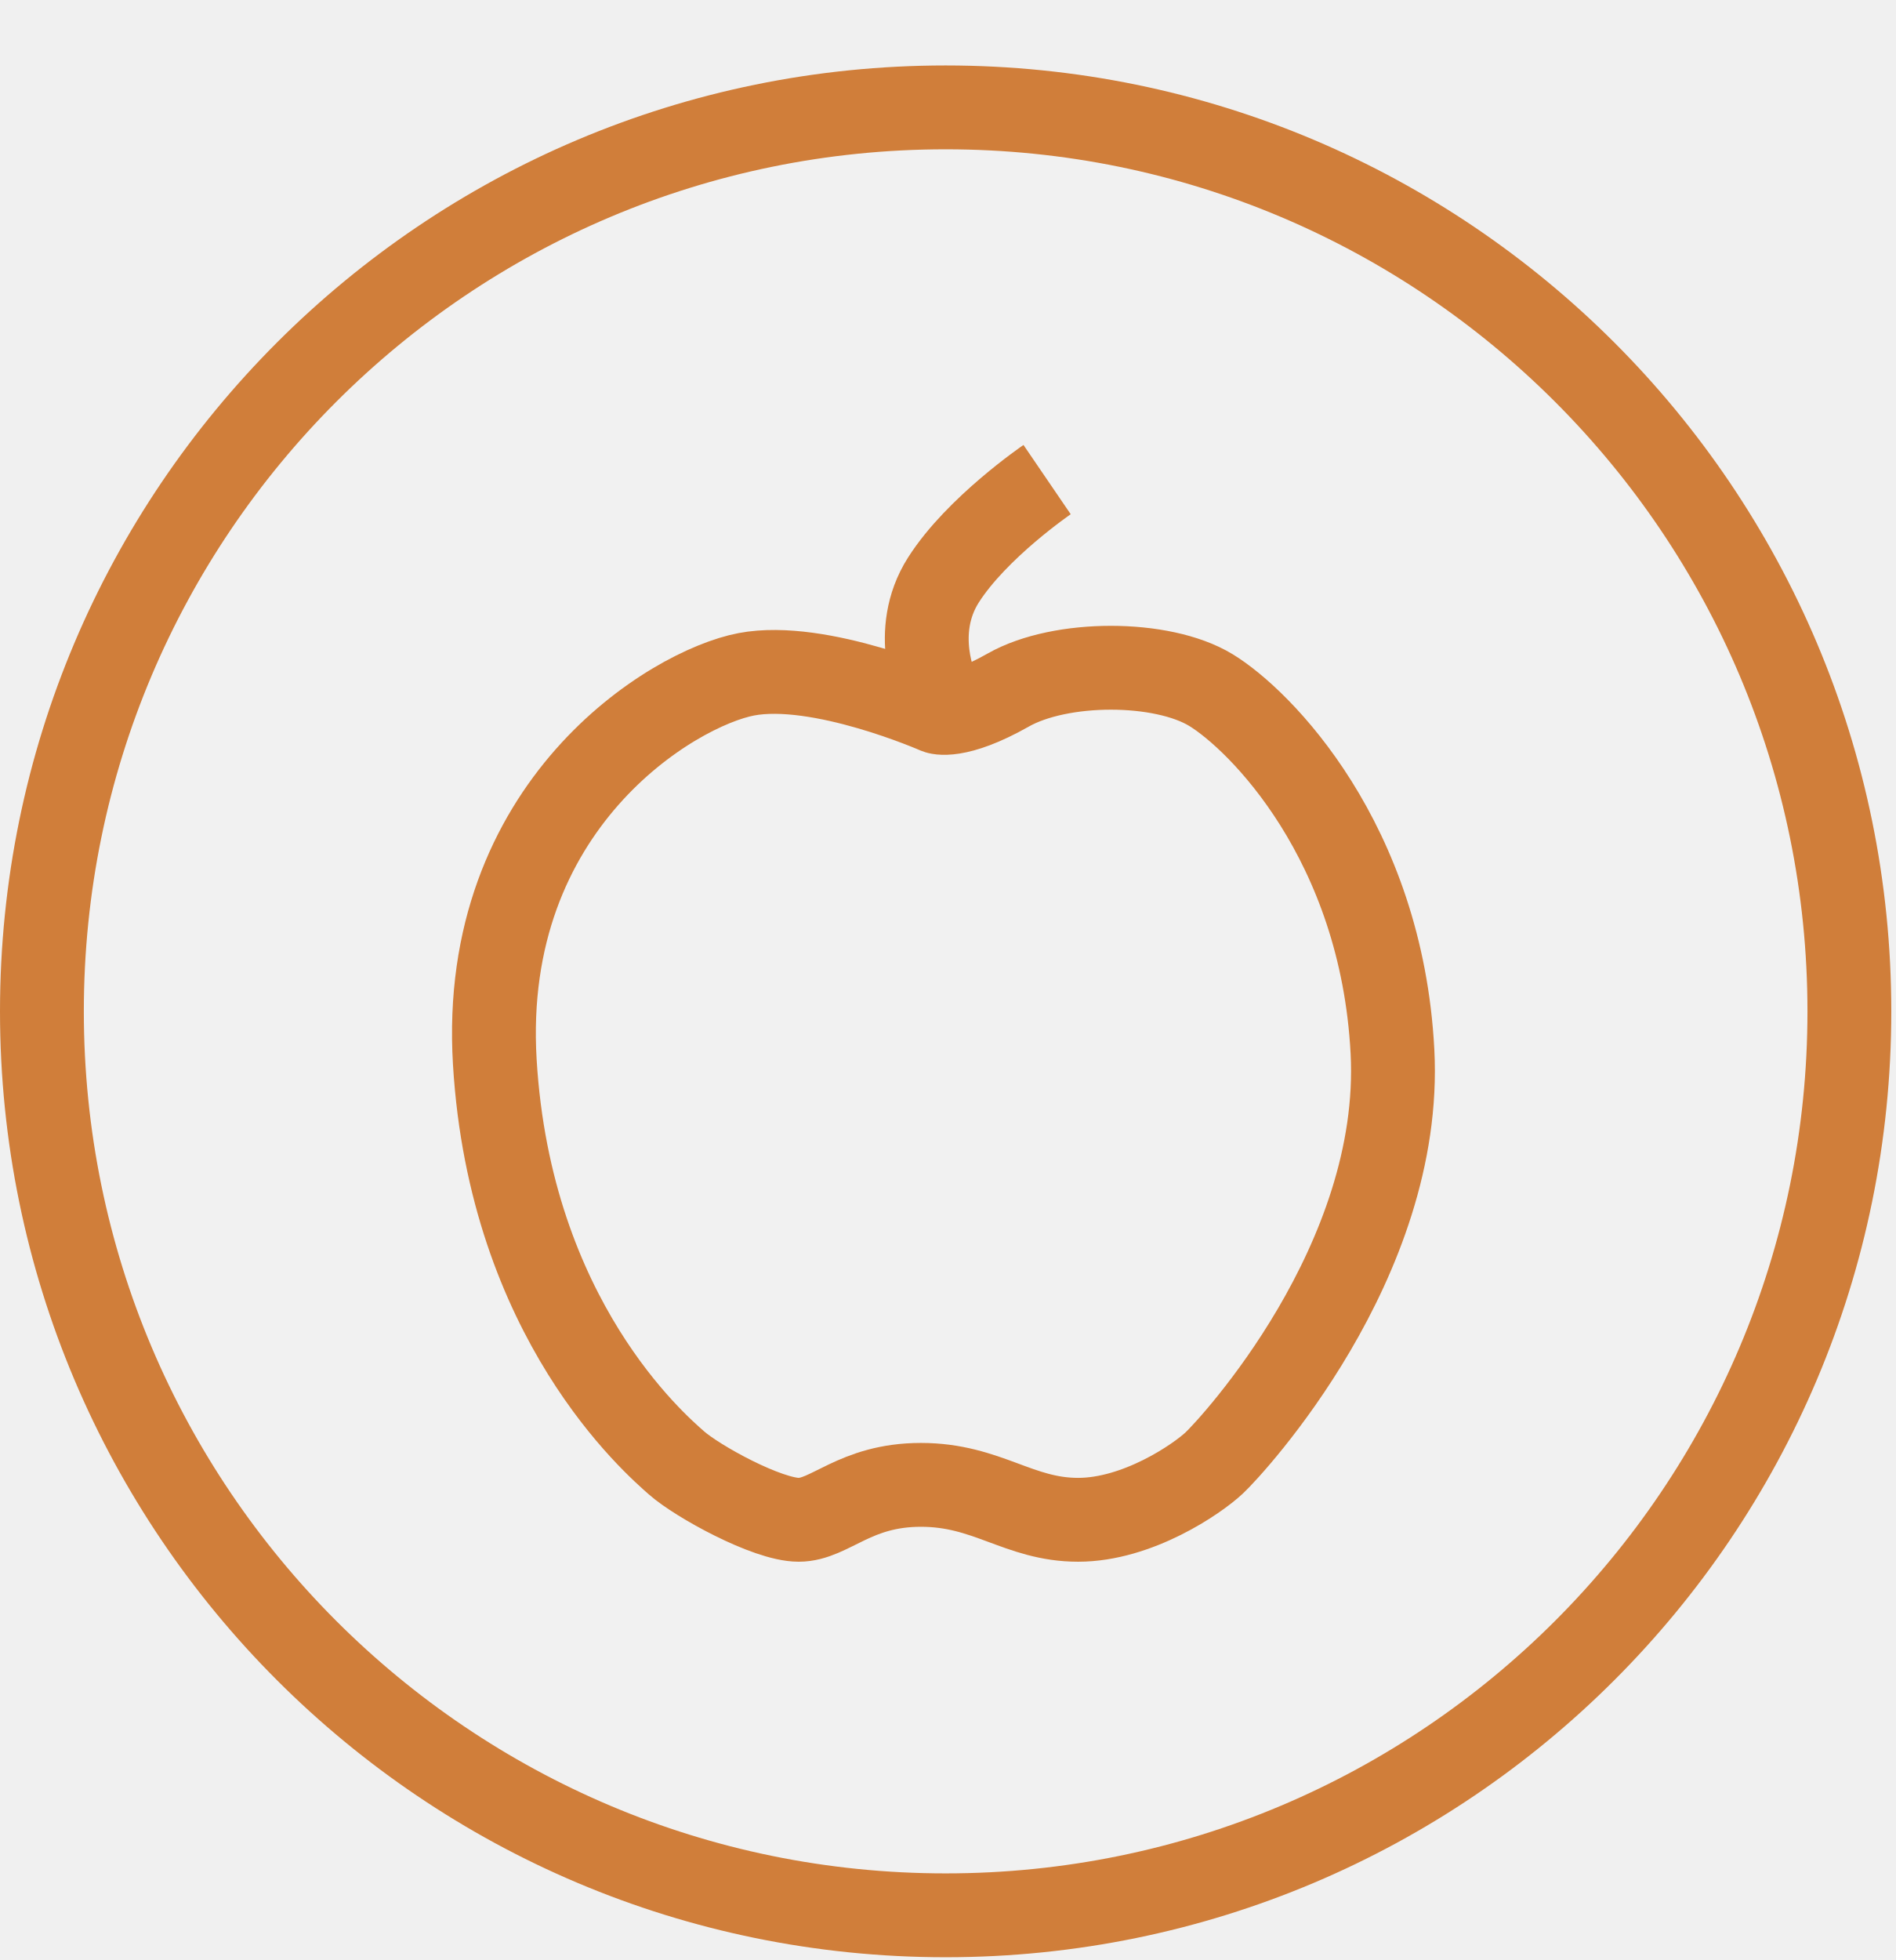
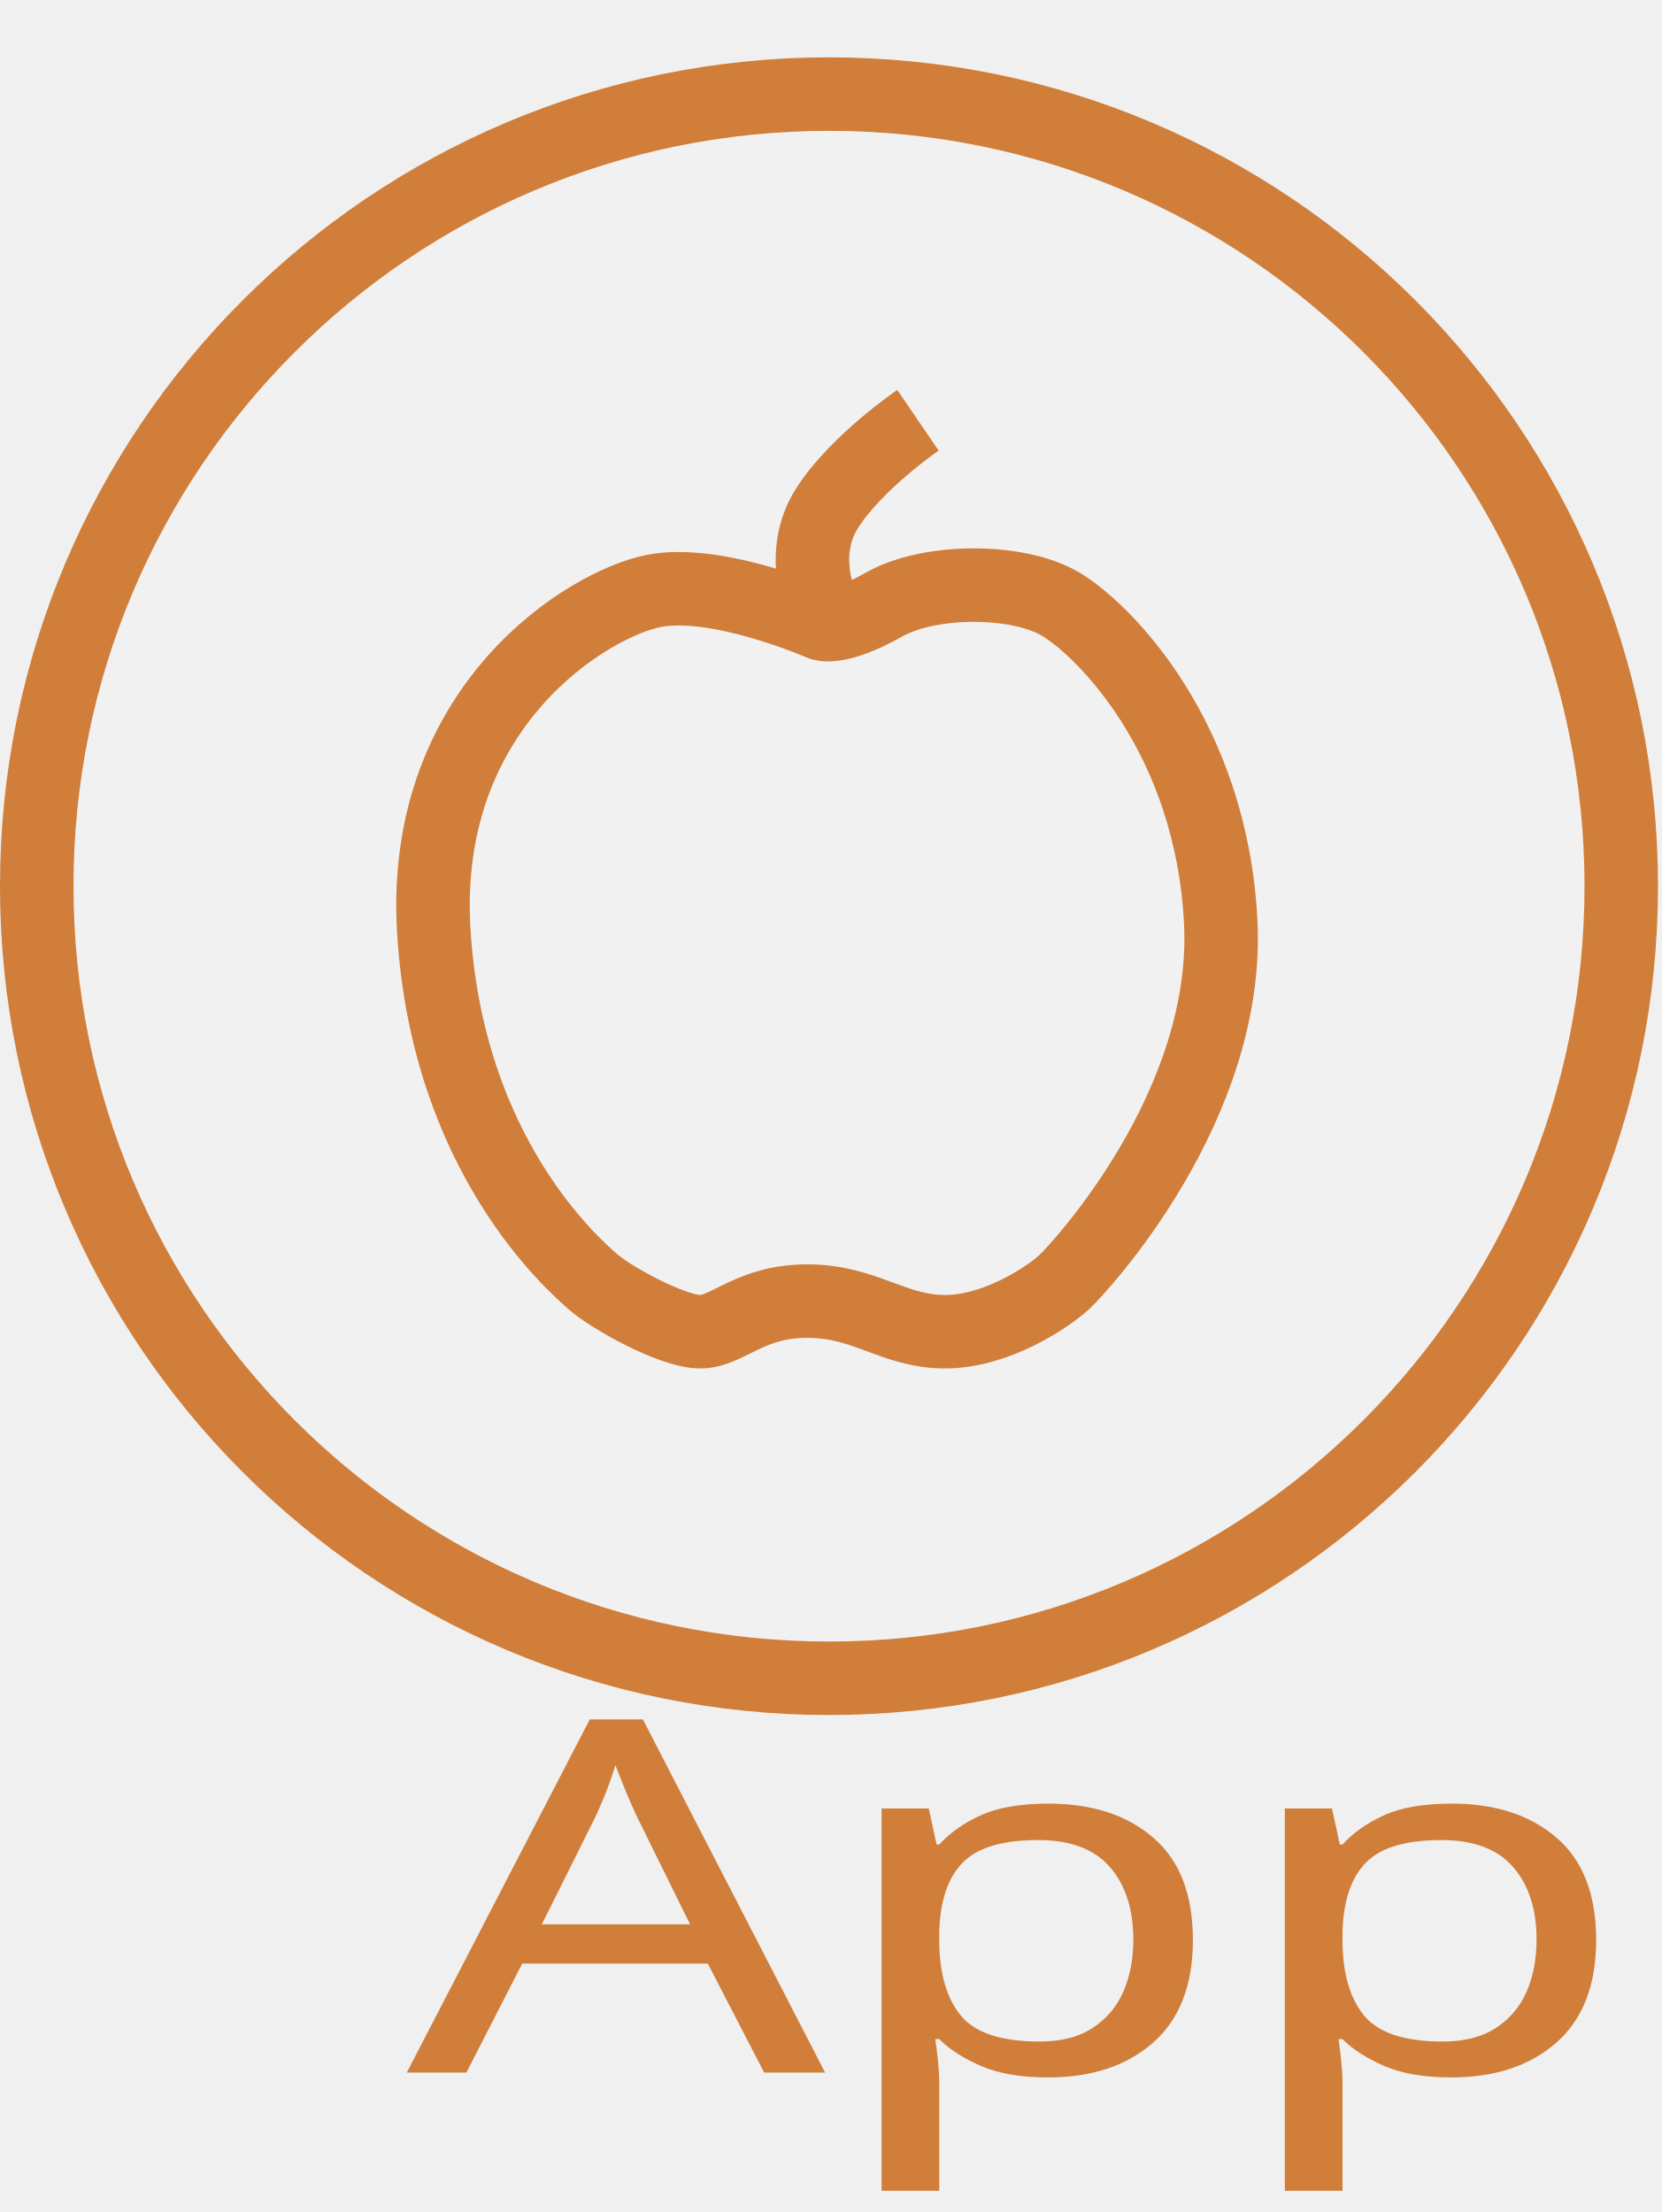
- <svg xmlns="http://www.w3.org/2000/svg" version="1.1" x="0px" y="0px" viewBox="0 0 180.888 187" enable-background="new 0 0 180.888 187" xml:space="preserve">
+ <svg xmlns="http://www.w3.org/2000/svg" version="1.1" x="0px" y="0px" viewBox="0 0 180.888 240.85" enable-background="new 0 0 180.888 240.85" xml:space="preserve">
  <g id="Layer_2" display="none">
    <rect x="-249.5" y="-414.65" display="inline" stroke="#FFFFFF" stroke-miterlimit="10" width="2328" height="1662" />
  </g>
  <g id="Layer_1">
    <circle fill="#F1F1F1" stroke="#D07E3A" stroke-width="8" stroke-miterlimit="10" cx="90.246" cy="96.491" r="86.246" />
    <g>
      <path fill="none" stroke="#D07E3A" stroke-width="8" stroke-miterlimit="10" d="M89.429,67.931c0,0-11.208-4.931-18.208-3.597    s-25.477,12.431-24,37s15.333,36.465,17.333,38.233c2,1.767,8.667,5.434,11.667,5.434s5.333-3.333,11.667-3.333    s9.333,3.333,15,3.333s11.333-3.868,13-5.434c1.667-1.566,18.042-19.196,17-39.233s-12.667-31.667-17.333-34.5    c-4.667-2.833-14.333-2.833-19.333,0S89.429,67.931,89.429,67.931z" />
      <path fill="none" stroke="#D07E3A" stroke-width="8" stroke-miterlimit="10" d="M89.429,65.833c0,0-2.578-5.5,0.607-10.5    c3.185-5,9.892-9.575,9.892-9.575" />
    </g>
+     <text transform="matrix(1.3307 0 0 1 44.2856 225.6655)" fill="#D07E3A" font-family="'Playbill'" font-size="53.642">Apple</text>
  </g>
</svg>
